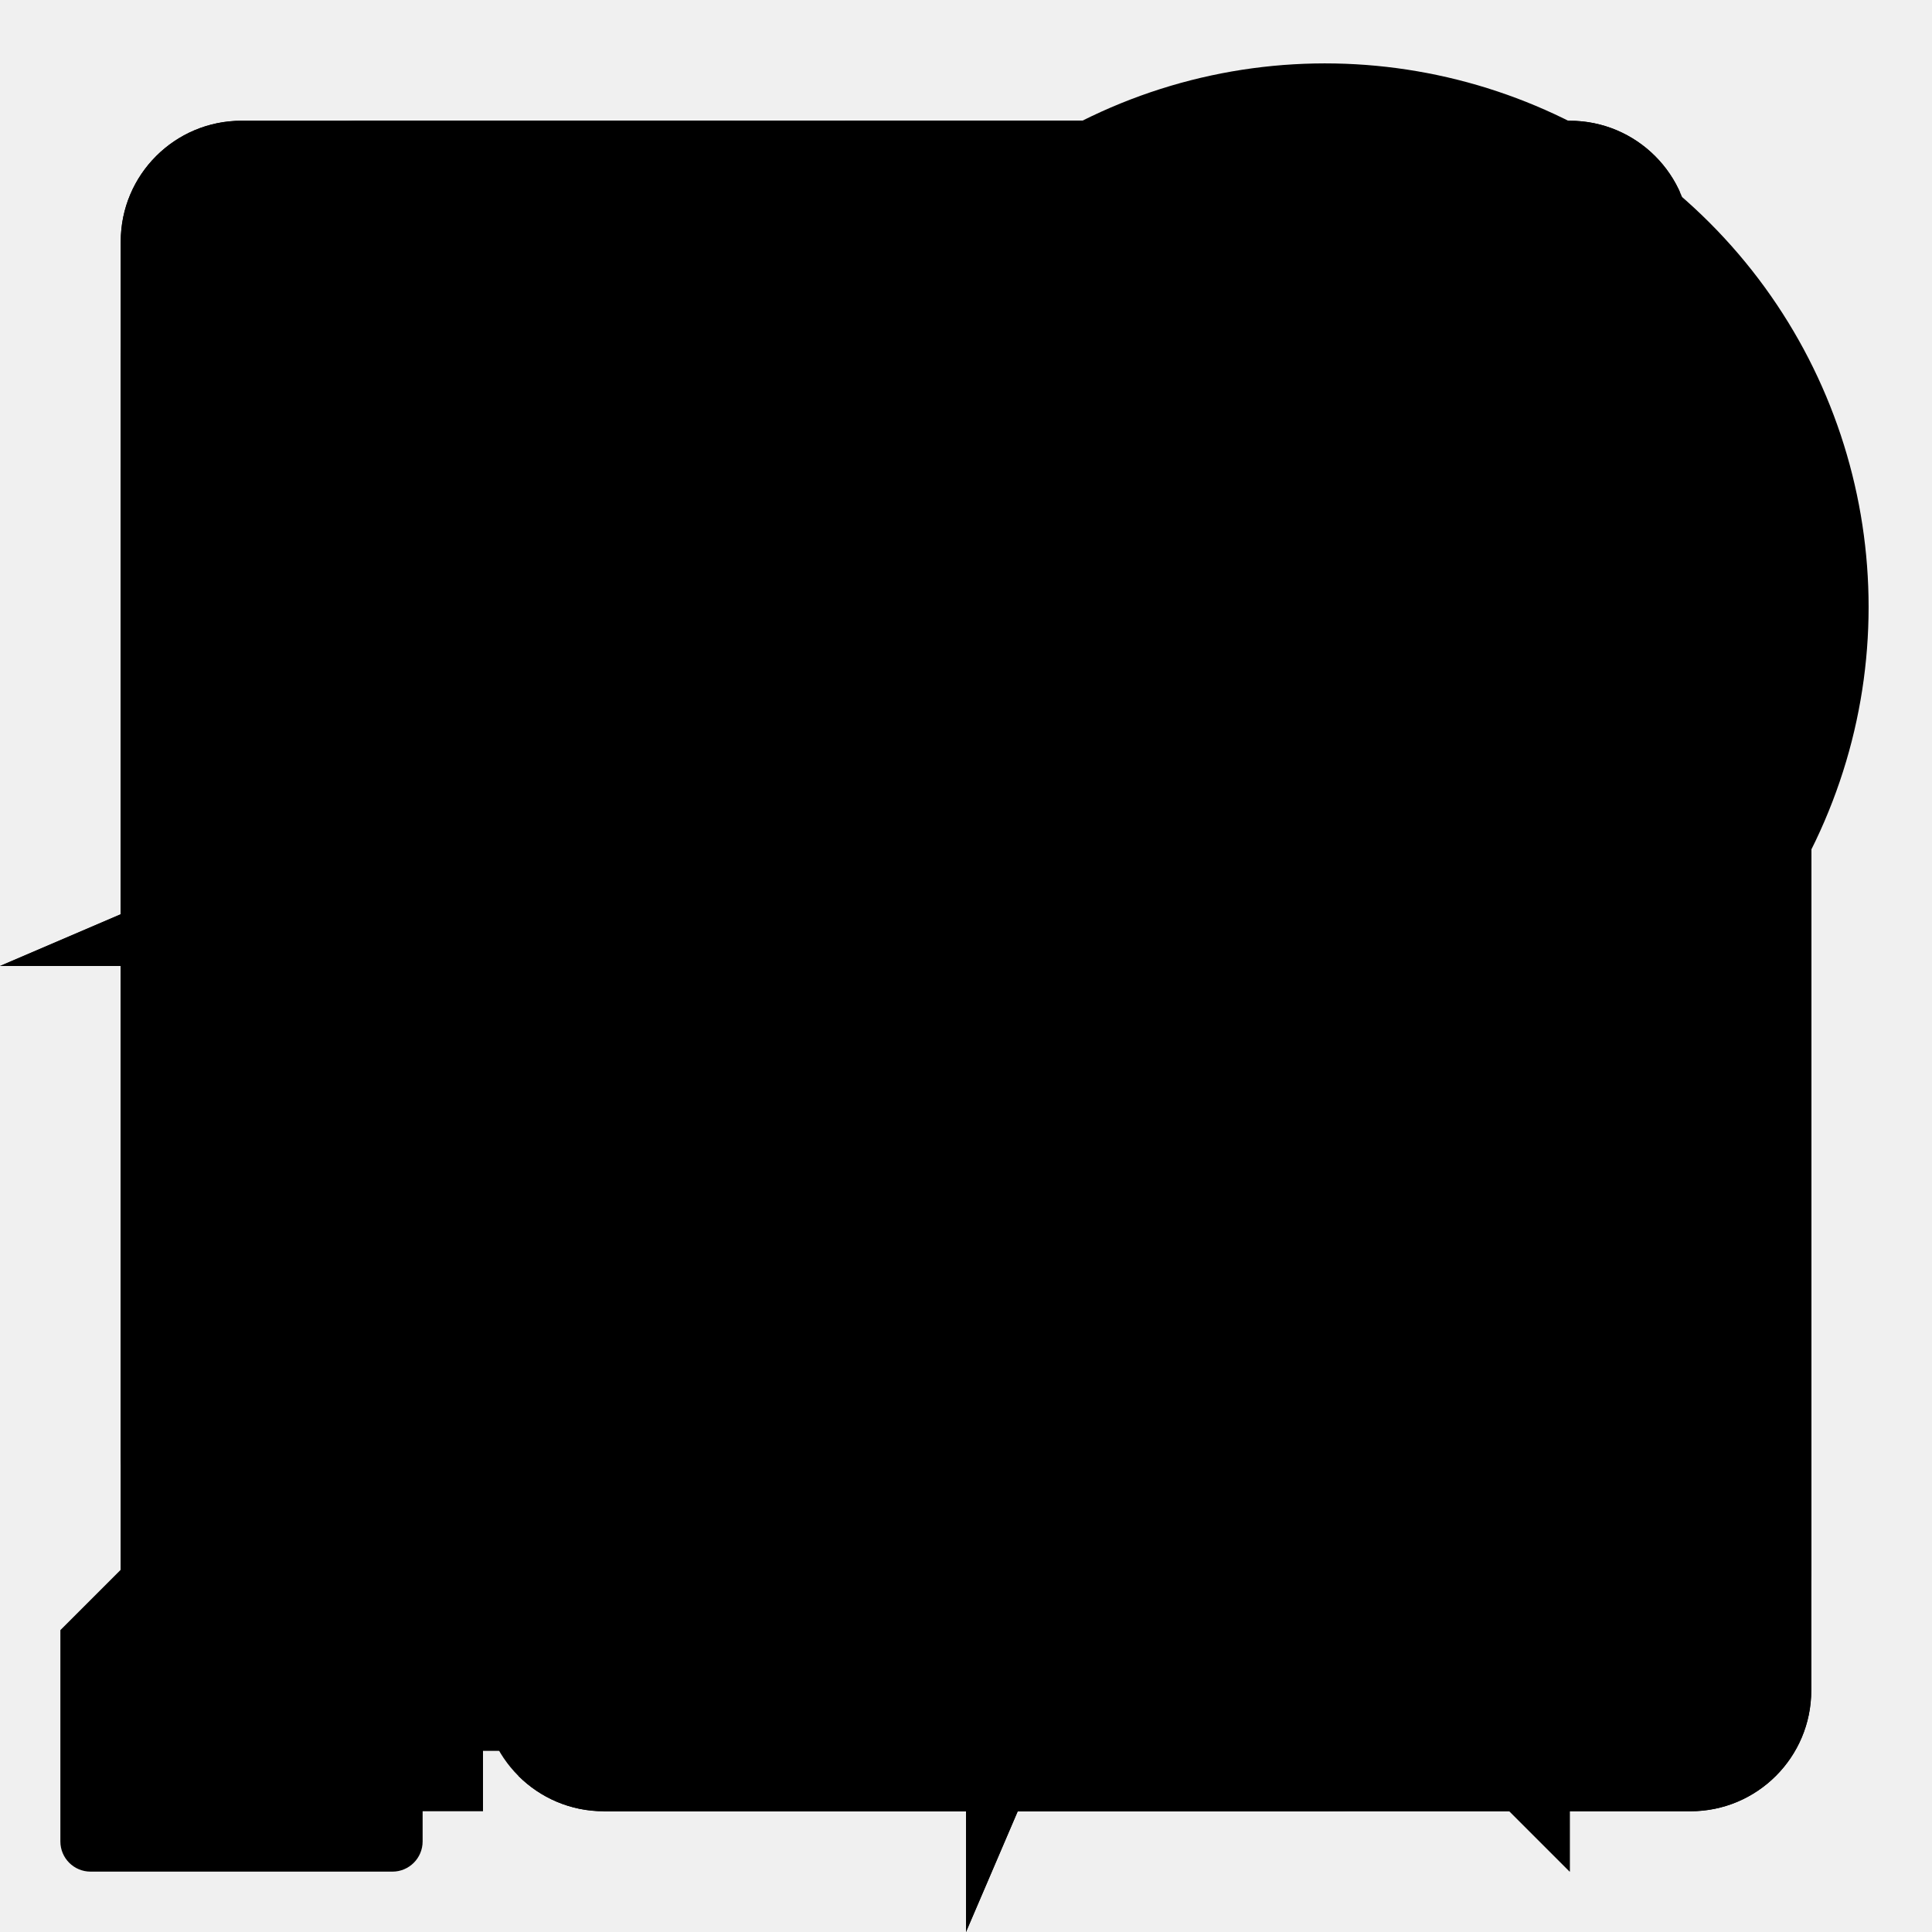
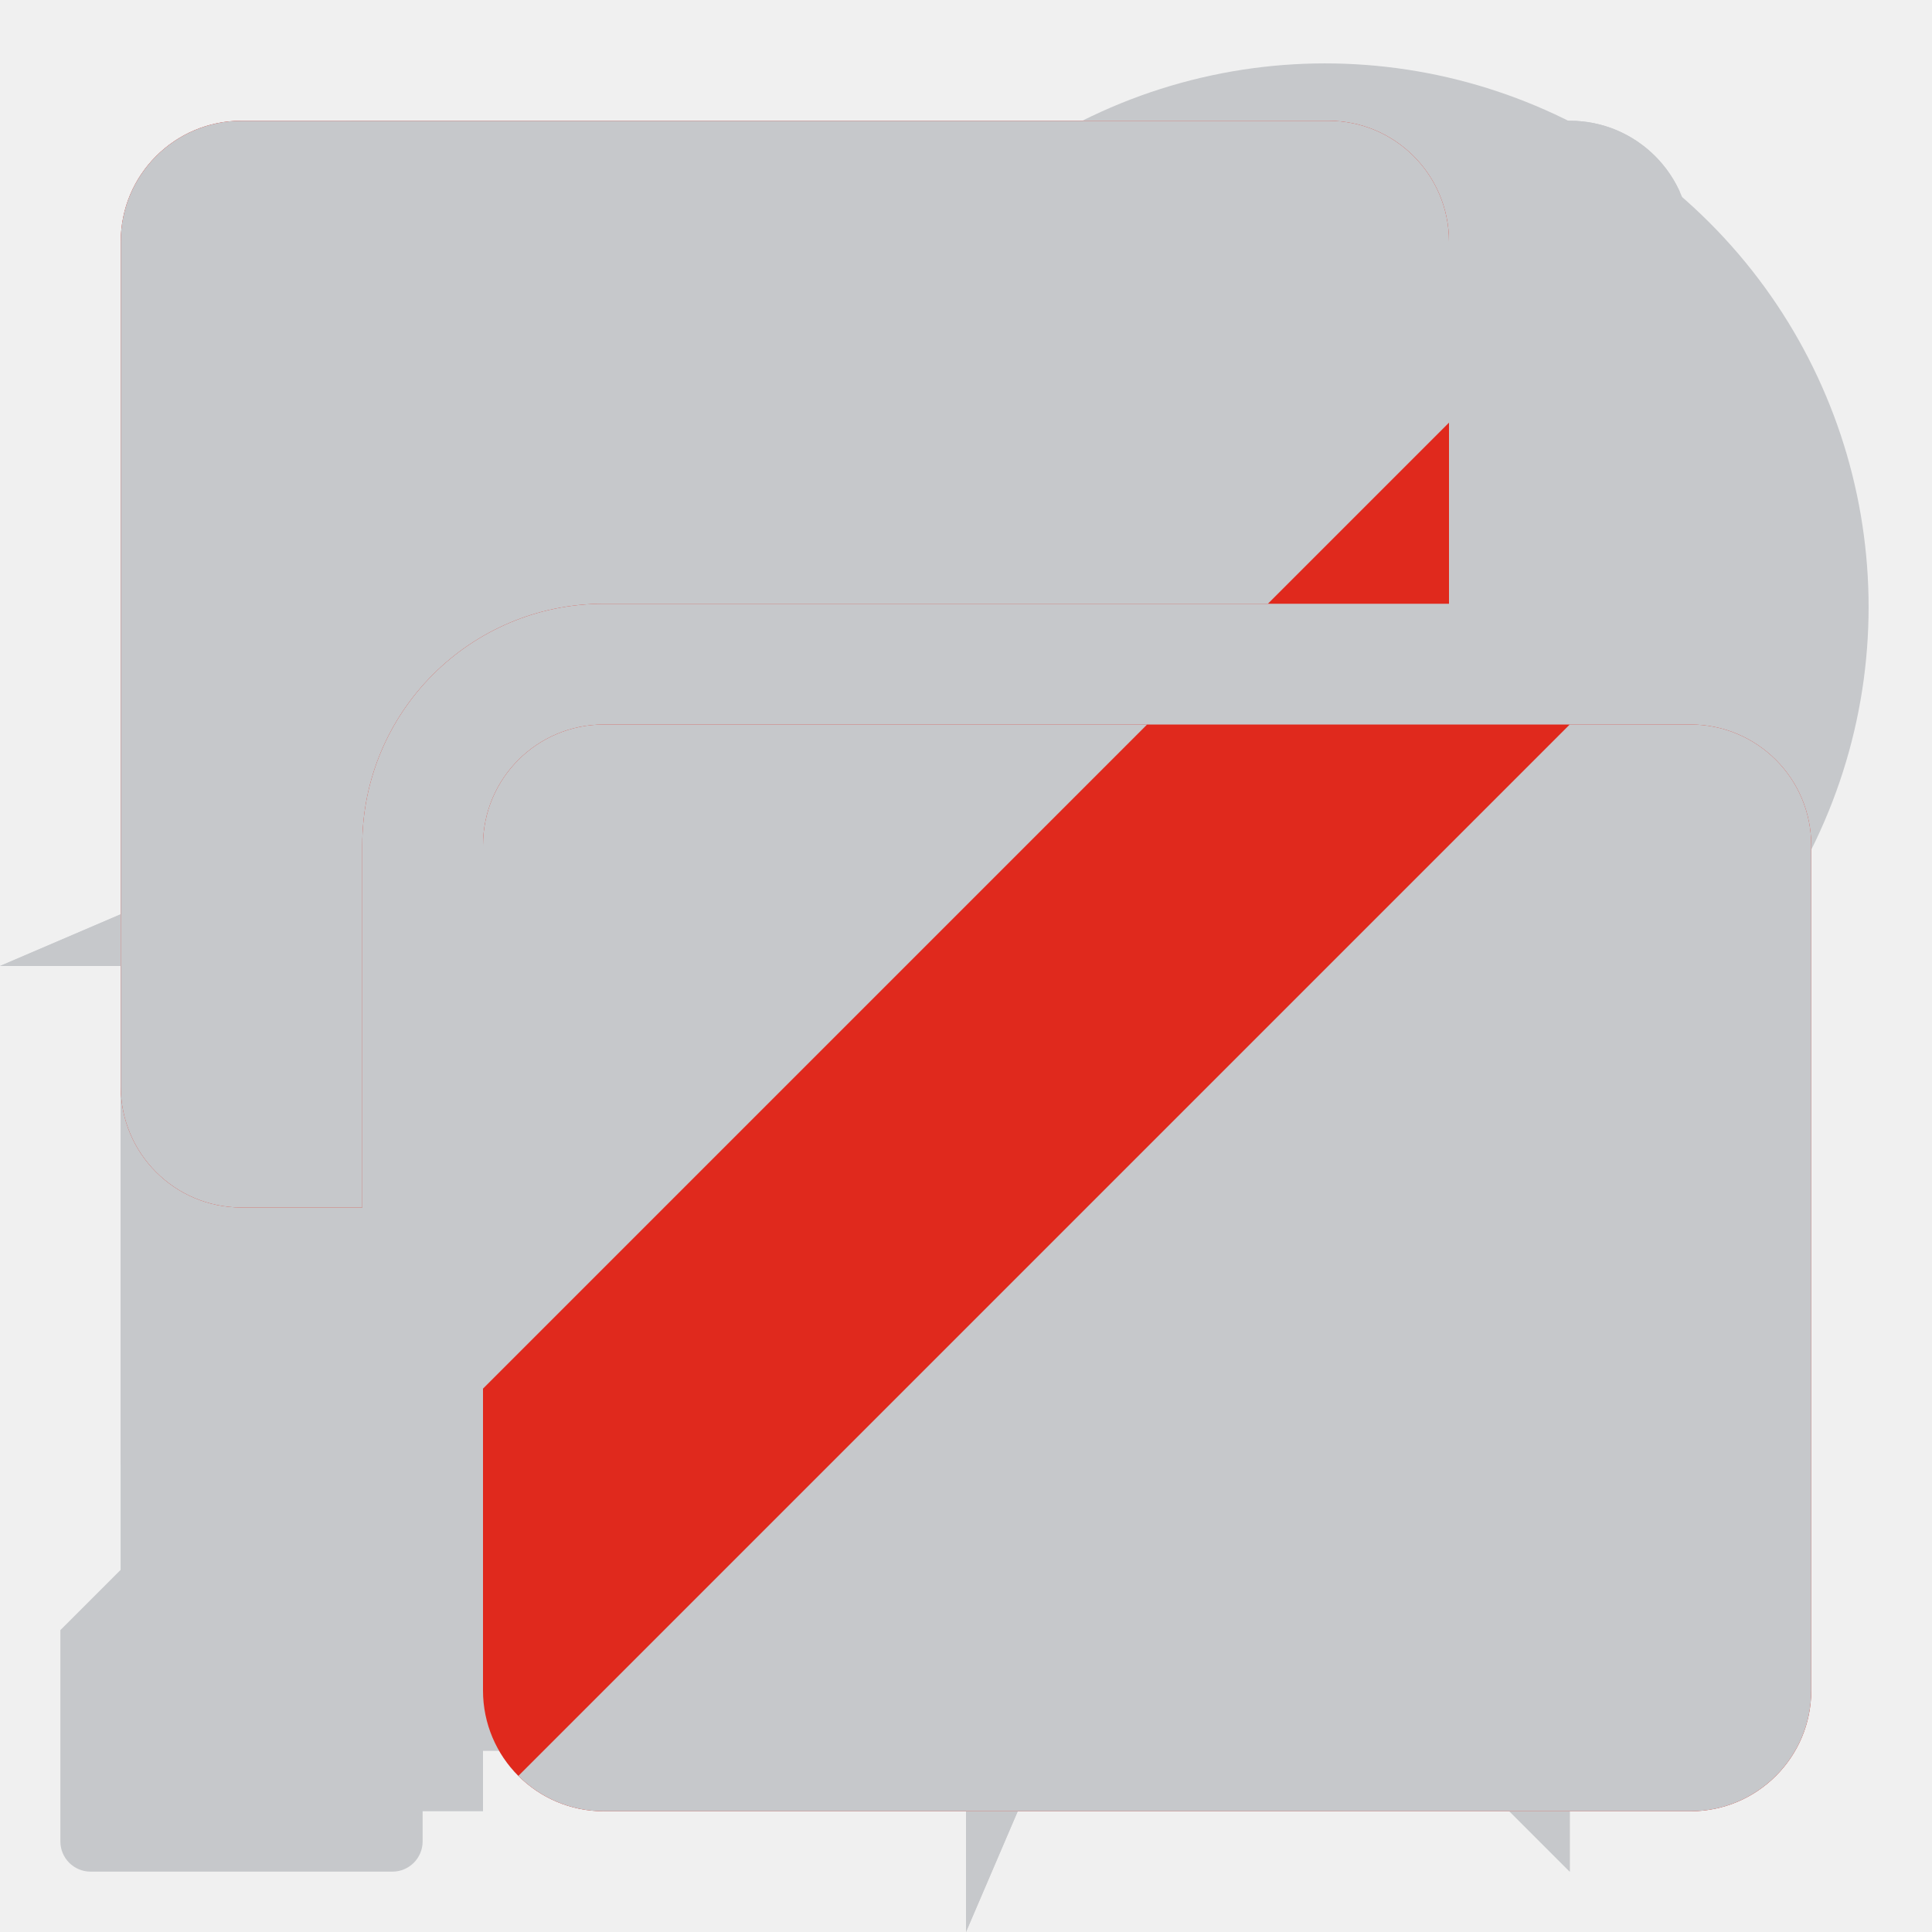
- <svg xmlns="http://www.w3.org/2000/svg" xmlns:xlink="http://www.w3.org/1999/xlink" width="32" height="32" viewBox="0 0 32 32">
+ <svg xmlns="http://www.w3.org/2000/svg" xmlns:xlink="http://www.w3.org/1999/xlink" class="fieldtext" width="32" height="32" viewBox="0 0 32 32">
+   <style>
+ 
+ .fieldtext {
+   fill: #c6c8cb;
+   /* The fill-opacity needs to be sufficient for high-contrast settings, and
+      pathological Gtk themes where -moz-fieldtext provides low contrast by
+      default. */
+   fill-opacity: 1;
+ }
+ 
+ 
+ .highlighttext {
+   fill: highlighttext;
+   fill-opacity: 1;
+ }
+ 
+ .black {
+   fill: black;
+   fill-opacity: .6;
+ }
+ 
+ .white {
+   fill: white;
+   fill-opacity: .7;
+ }
+ 
+ </style>
  <style>
    use:not(:target) {
      display: none;
    }
    #strikeout {
      display: none;
    }
    .blocked:target ~ #strikeout {
      display: block;
    }
    .blocked {
      clip-path: url(#clip);
+     }
+ 
+     #plugin-blocked,
+     #plugin-blocked:target ~ #strikeout {
+       fill: #d92215;
+       fill-opacity: 1;
+     }
+ 
+     #camera-sharing,
+     #microphone-sharing,
+     #screen-sharing {
+       fill: rgb(224, 41, 29);
+       fill-opacity: 1;
    }
  </style>
  <defs>
    <path id="camera-icon" d="m 2,23 a 3,3 0 0 0 3,3 l 14,0 a 3,3 0 0 0 3,-3 l 0,-4 6,5.5 c 0.5,0.5 1,0.7 2,0.5 l 0,-18 c -1,-0.2 -1.5,0 -2,0.5 l -6,5.5 0,-4 a 3,3 0 0 0 -3,-3 l -14,0 a 3,3 0 0 0 -3,3 z" />
    <path id="desktop-notification-icon" d="m 2,20 a 4,4 0 0 0 4,4 l 13,0 7,7 0,-7 a 4,4 0 0 0 4,-4 l 0,-12 a 4,4 0 0 0 -4,-4 l -20,0 a 4,4 0 0 0 -4,4 z m 5,-2 a 1,1 0 1 1 0,-2 l 10,0 a 1,1 0 1 1 0,2 z m 0,-4 a 1,1 0 1 1 0,-2 l 14,0 a 1,1 0 1 1 0,2 z m 0,-4 a 1,1 0 1 1 0,-2 l 18,0 a 1,1 0 1 1 0,2 z" />
    <path id="geo-linux-icon" d="m 2,15.9 a 14,14 0 1 1 0,0.2 z m 4,2.1 a 10,10 0 0 0 8,8 l 0,-4 4,0 0,4 a 10,10 0 0 0 8,-8 l -4,0 0,-4 4,0 a 10,10 0 0 0 -8,-8 l 0,4 -4,0 0,-4 a 10,10 0 0 0 -8,8 l 4,0 0,4 z" />
    <path id="geo-linux-detailed-icon" d="m 2,15.9 a 14,14 0 1 1 0,0.2 z m 3,2.1 a 11,11 0 0 0 9,9 l 1,-5 2,0 1,5 a 11,11 0 0 0 9,-9 l -5,-1 0,-2 5,-1 a 11,11 0 0 0 -9,-9 l -1,5 -2,0 -1,-5 a 11,11 0 0 0 -9,9 l 5,1 0,2 z" />
    <path id="geo-osx-icon" d="m 0,16 16,0 0,16 12,-28 z" />
    <path id="geo-windows-icon" d="m 2,14 0,4 2,0 a 12,12 0 0 0 10,10 l 0,2 4,0 0,-2 a 12,12 0 0 0 10,-10 l 2,0 0,-4 -2,0 a 12,12 0 0 0 -10,-10 l 0,-2 -4,0 0,2 a 12,12 0 0 0 -10,10 z m 4,1.9 a 10,10 0 1 1 0,0.2 z m 4,0 a 6,6 0 1 1 0,0.2 z" />
    <path id="geo-windows-detailed-icon" d="m 2,14.5 0,3 2,0.5 a 12,12 0 0 0 10,10 l 0.5,2 3,0 0.5,-2 a 12,12 0 0 0 10,-10 l 2,-0.5 0,-3 -2,-0.5 a 12,12 0 0 0 -10,-10 l -0.5,-2 -3,0 -0.5,2 a 12,12 0 0 0 -10,10 z m 4,1.4 a 10,10 0 1 1 0,0.2 z m 3,0 a 7,7 0 1 1 0,0.2 z" />
    <path id="indexedDB-icon" d="m 2,24 a 4,4 0 0 0 4,4 l 2,0 0,-4 -2,0 0,-16 20,0 0,16 -2,0 0,4 2,0 a 4,4 0 0 0 4,-4 l 0,-16 a 4,4 0 0 0 -4,-4 l -20,0 a 4,4 0 0 0 -4,4 z m 8,-2 6,7 6,-7 -4,0 0,-8 -4,0 0,8 z" />
    <path id="login-icon" d="m 2,26 0,4 6,0 0,-2 2,0 0,-2 1,0 0,-1 2,0 0,-3 2,0 2.5,-2.5 1.5,1.5 3,-3 a 8,8 0 1 0 -8,-8 l -3,3 2,2 z m 20,-18.1 a 2,2 0 1 1 0,0.2 z" />
    <path id="login-detailed-icon" d="m 1,27 0,3.5 a 0.5,0.5 0 0 0 0.5,0.5 l 5,0 a 0.5,0.5 0 0 0 0.5,-0.5 l 0,-1.5 1.5,0 a 0.5,0.5 0 0 0 0.5,-0.5 l 0,-1.5 1,0 a 0.5,0.5 0 0 0 0.5,-0.5 l 0,-1 1,0 a 0.5,0.5 0 0 0 0.5,-0.5 l 0,-2 2,0 2.5,-2.5 q 0.5,-0.5 1,0 l 1,1 c 0.5,0.5 1,0.5 1.5,-0.5 l 1,-2 a 9,9 0 1 0 -8,-8 l -2,1 c -1,0.5 -1,1 -0.5,1.5 l 1.5,1.5 q 0.5,0.5 0,1 z m 21,-19.1 a 2,2 0 1 1 0,0.2 z" />
    <path id="microphone-icon" d="m 8,14 0,4 a 8,8 0 0 0 6,7.7 l 0,2.3 -2,0 a 2,2 0 0 0 -2,2 l 12,0 a 2,2 0 0 0 -2,-2 l -2,0 0,-2.3 a 8,8 0 0 0 6,-7.7 l 0,-4 -2,0 0,4 a 6,6 0 0 1 -12,0 l 0,-4 z m 4,4 a 4,4 0 0 0 8,0 l 0,-12 a 4,4 0 0 0 -8,0 z" />
    <path id="microphone-detailed-icon" d="m 8,18 a 8,8 0 0 0 6,7.7 l 0,2.3 -1,0 a 3,2 0 0 0 -3,2 l 12,0 a 3,2 0 0 0 -3,-2 l -1,0 0,-2.3 a 8,8 0 0 0 6,-7.7 l 0,-4 a 1,1 0 0 0 -2,0 l 0,4 a 6,6 0 0 1 -12,0 l 0,-4 a 1,1 0 0 0 -2,0 z m 4,0 a 4,4 0 0 0 8,0 l 0,-12 a 4,4 0 0 0 -8,0 z" />
    <path id="plugin-icon" d="m 2,26 a 2,2 0 0 0 2,2 l 24,0 a 2,2 0 0 0 2,-2 l 0,-16 a 2,2 0 0 0 -2,-2 l -24,0 a 2,2 0 0 0 -2,2 z m 2,-20 10,0 0,-2 a 2,2 0 0 0 -2,-2 l -6,0 a 2,2 0 0 0 -2,2 z m 14,0 10,0 0,-2 a 2,2 0 0 0 -2,-2 l -6,0 a 2,2 0 0 0 -2,2 z" />
    <path id="popup-icon" d="m 2,24 a 4,4 0 0 0 4,4 l 8,0 a 10,10 0 0 1 -2,-4 l -4,0 a 2,2 0 0 1 -2,-2 l 0,-12 18,0 0,2 a 10,10 0 0 1 4,2 l 0,-8 a 4,4 0 0 0 -4,-4 l -18,0 a 4,4 0 0 0 -4,4 z m 12,-2.1 a 8,8 0 1 1 0,0.2 m 10.7,-4.3 a 5,5 0 0 0 -6.9,6.9 z m -5.4,8.4 a 5,5 0 0 0 6.9,-6.9 z" />
    <path id="screen-icon" d="m 2,18 a 2,2 0 0 0 2,2 l 2,0 0,-6 a 4,4 0 0 1 4,-4 l 14,0 0,-6 a 2,2 0 0 0 -2,-2 l -18,0 a 2,2 0 0 0 -2,2 z m 6,10 a 2,2 0 0 0 2,2 l 18,0 a 2,2 0 0 0 2,-2 l 0,-14 a 2,2 0 0 0 -2,-2 l -18,0 a 2,2 0 0 0 -2,2 z" />
    <clipPath id="clip">
      <path d="m 0,0 0,31 31,-31 z m 6,32 26,0 0,-26 z" />
    </clipPath>
  </defs>
  <use id="camera" xlink:href="#camera-icon" />
+   <use id="camera-sharing" xlink:href="#camera-icon" />
  <use id="camera-blocked" class="blocked" xlink:href="#camera-icon" />
  <use id="desktop-notification" xlink:href="#desktop-notification-icon" />
  <use id="desktop-notification-blocked" class="blocked" xlink:href="#desktop-notification-icon" />
  <use id="geo-osx" xlink:href="#geo-osx-icon" />
  <use id="geo-osx-blocked" class="blocked" xlink:href="#geo-osx-icon" />
  <use id="geo-linux" xlink:href="#geo-linux-icon" />
  <use id="geo-linux-blocked" class="blocked" xlink:href="#geo-linux-icon" />
  <use id="geo-linux-detailed" xlink:href="#geo-linux-detailed-icon" />
  <use id="geo-windows" xlink:href="#geo-windows-icon" />
  <use id="geo-windows-blocked" class="blocked" xlink:href="#geo-windows-icon" />
  <use id="geo-windows-detailed" xlink:href="#geo-windows-detailed-icon" />
  <use id="indexedDB" xlink:href="#indexedDB-icon" />
  <use id="indexedDB-blocked" class="blocked" xlink:href="#indexedDB-icon" />
  <use id="login" xlink:href="#login-icon" />
  <use id="login-detailed" xlink:href="#login-detailed-icon" />
  <use id="microphone" xlink:href="#microphone-icon" />
+   <use id="microphone-sharing" xlink:href="#microphone-icon" />
  <use id="microphone-blocked" class="blocked" xlink:href="#microphone-icon" />
  <use id="microphone-detailed" xlink:href="#microphone-detailed-icon" />
  <use id="plugin" xlink:href="#plugin-icon" />
  <use id="plugin-blocked" class="blocked" xlink:href="#plugin-icon" />
  <use id="popup" xlink:href="#popup-icon" />
  <use id="screen" xlink:href="#screen-icon" />
+   <use id="screen-sharing" xlink:href="#screen-icon" />
  <use id="screen-blocked" class="blocked" xlink:href="#screen-icon" />
  <path id="strikeout" d="m 2,28 2,2 26,-26 -2,-2 z" />
</svg>
